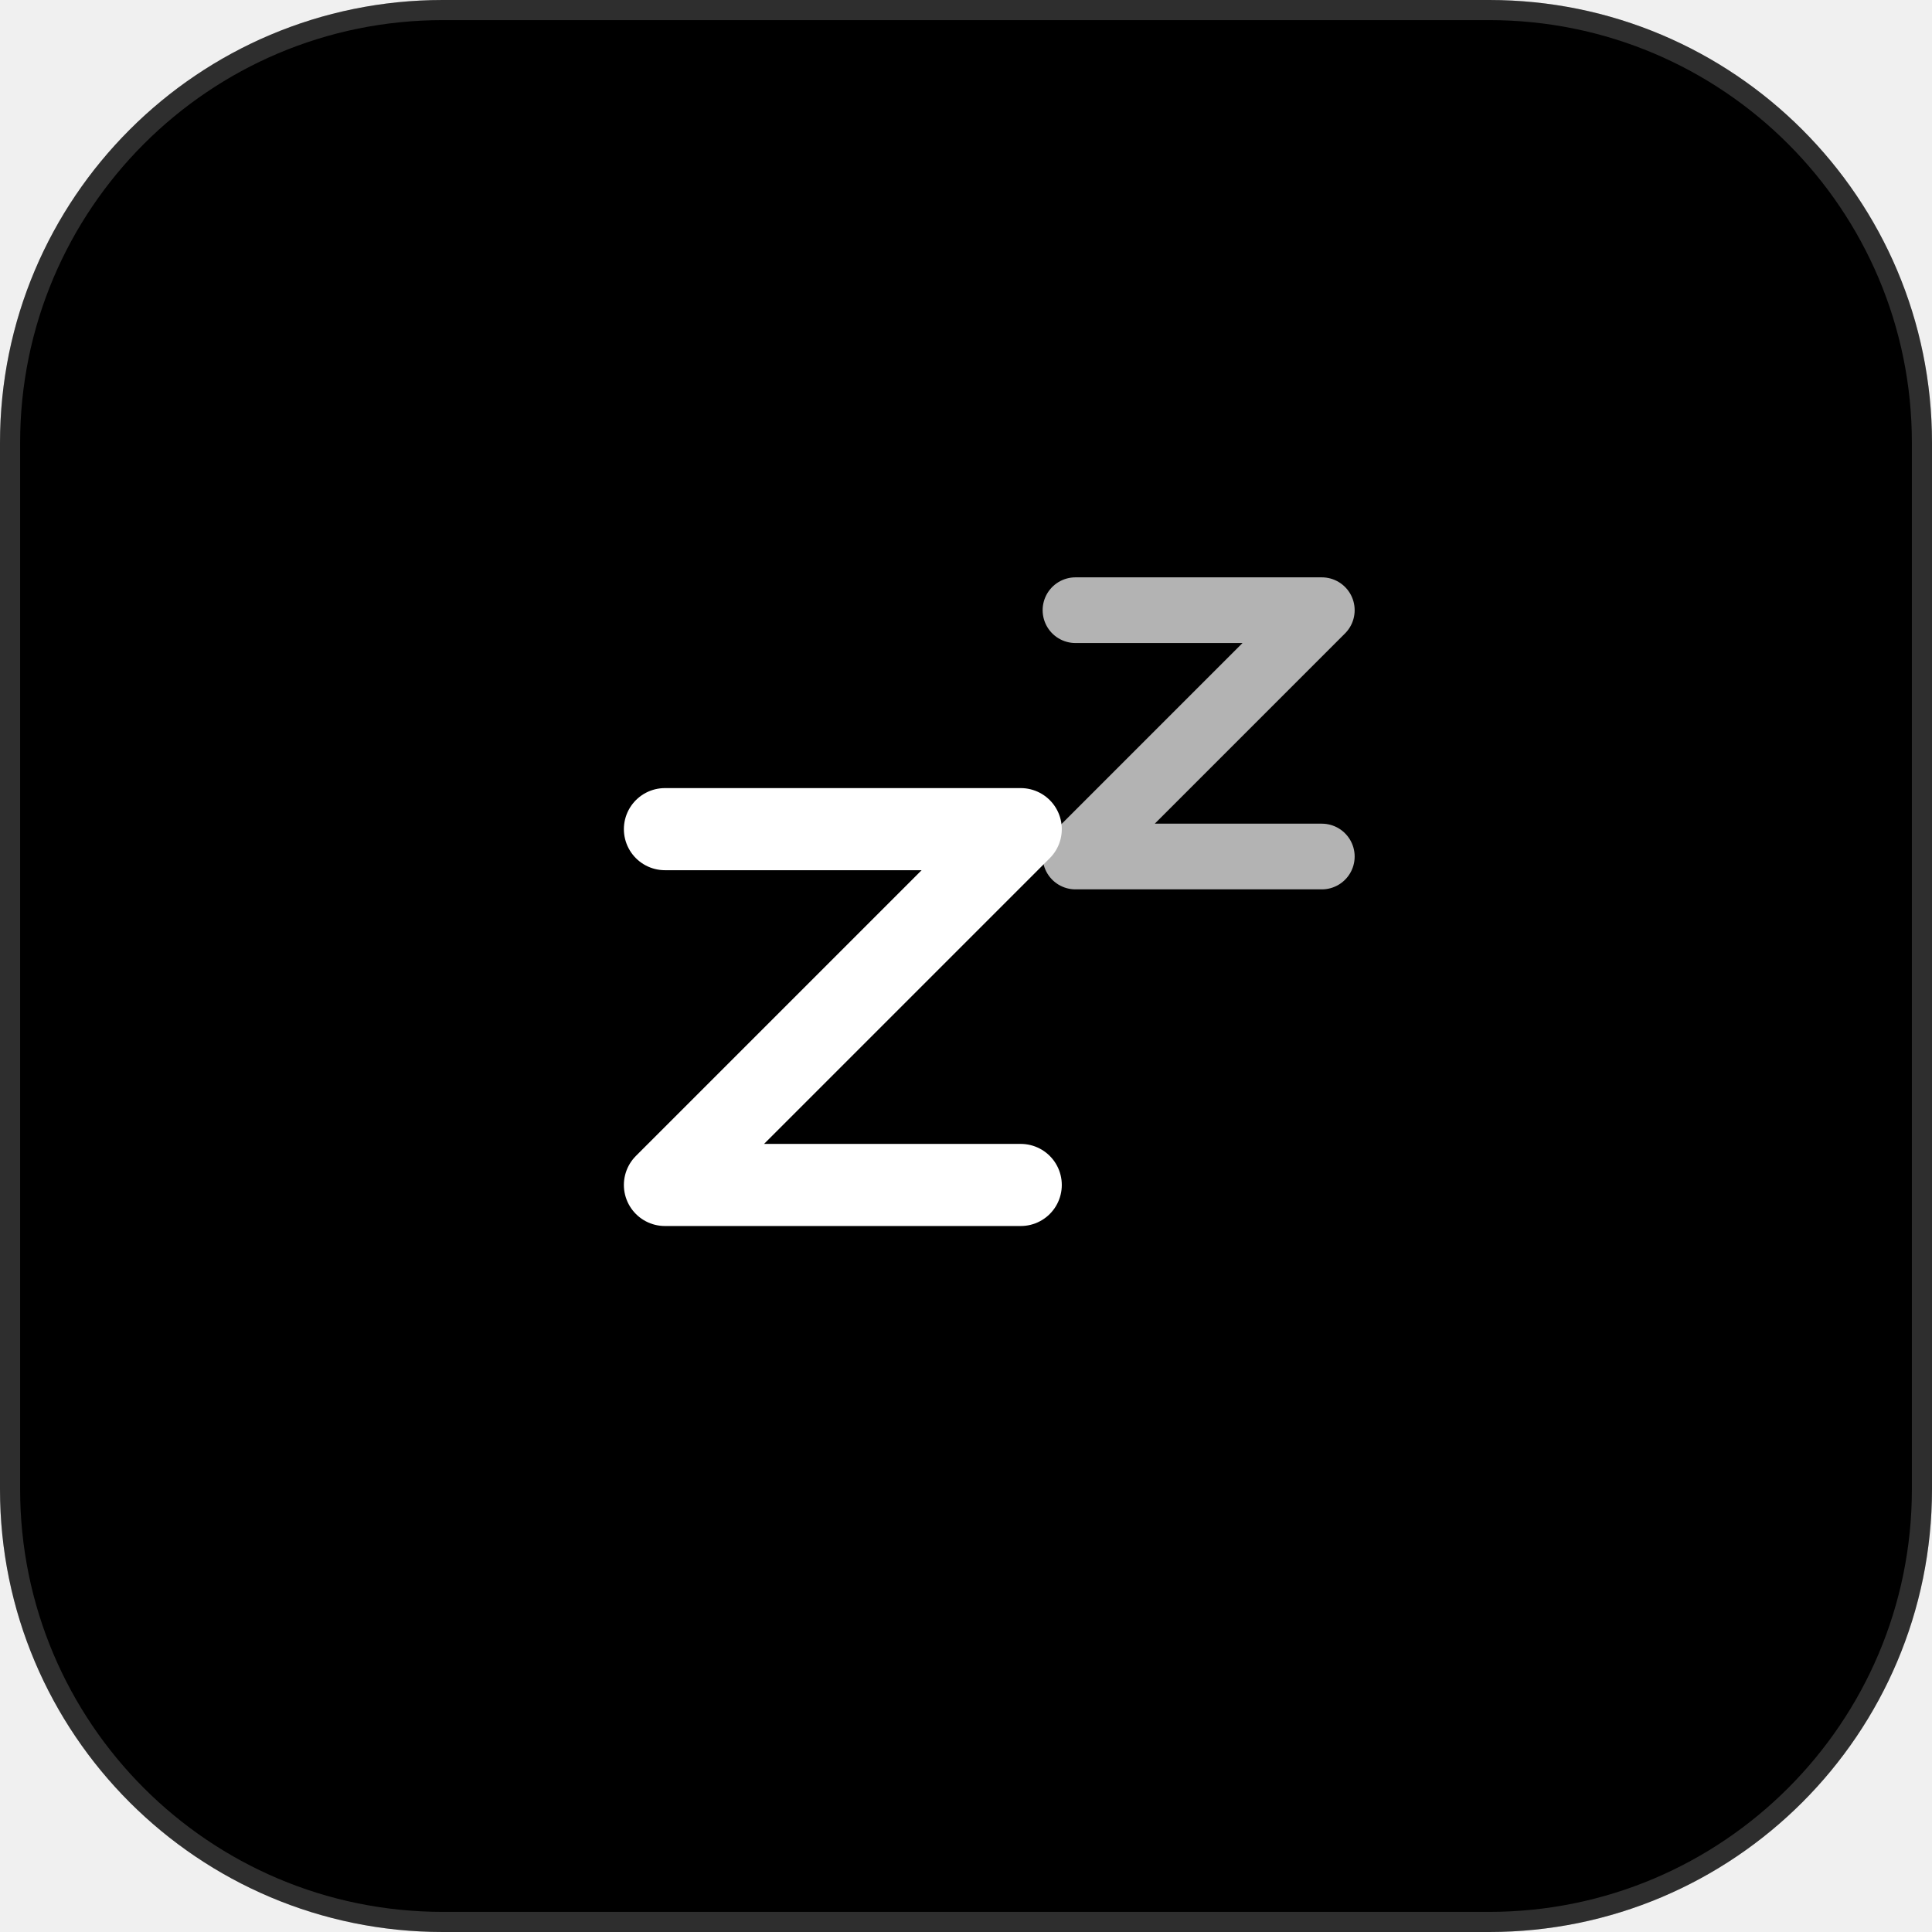
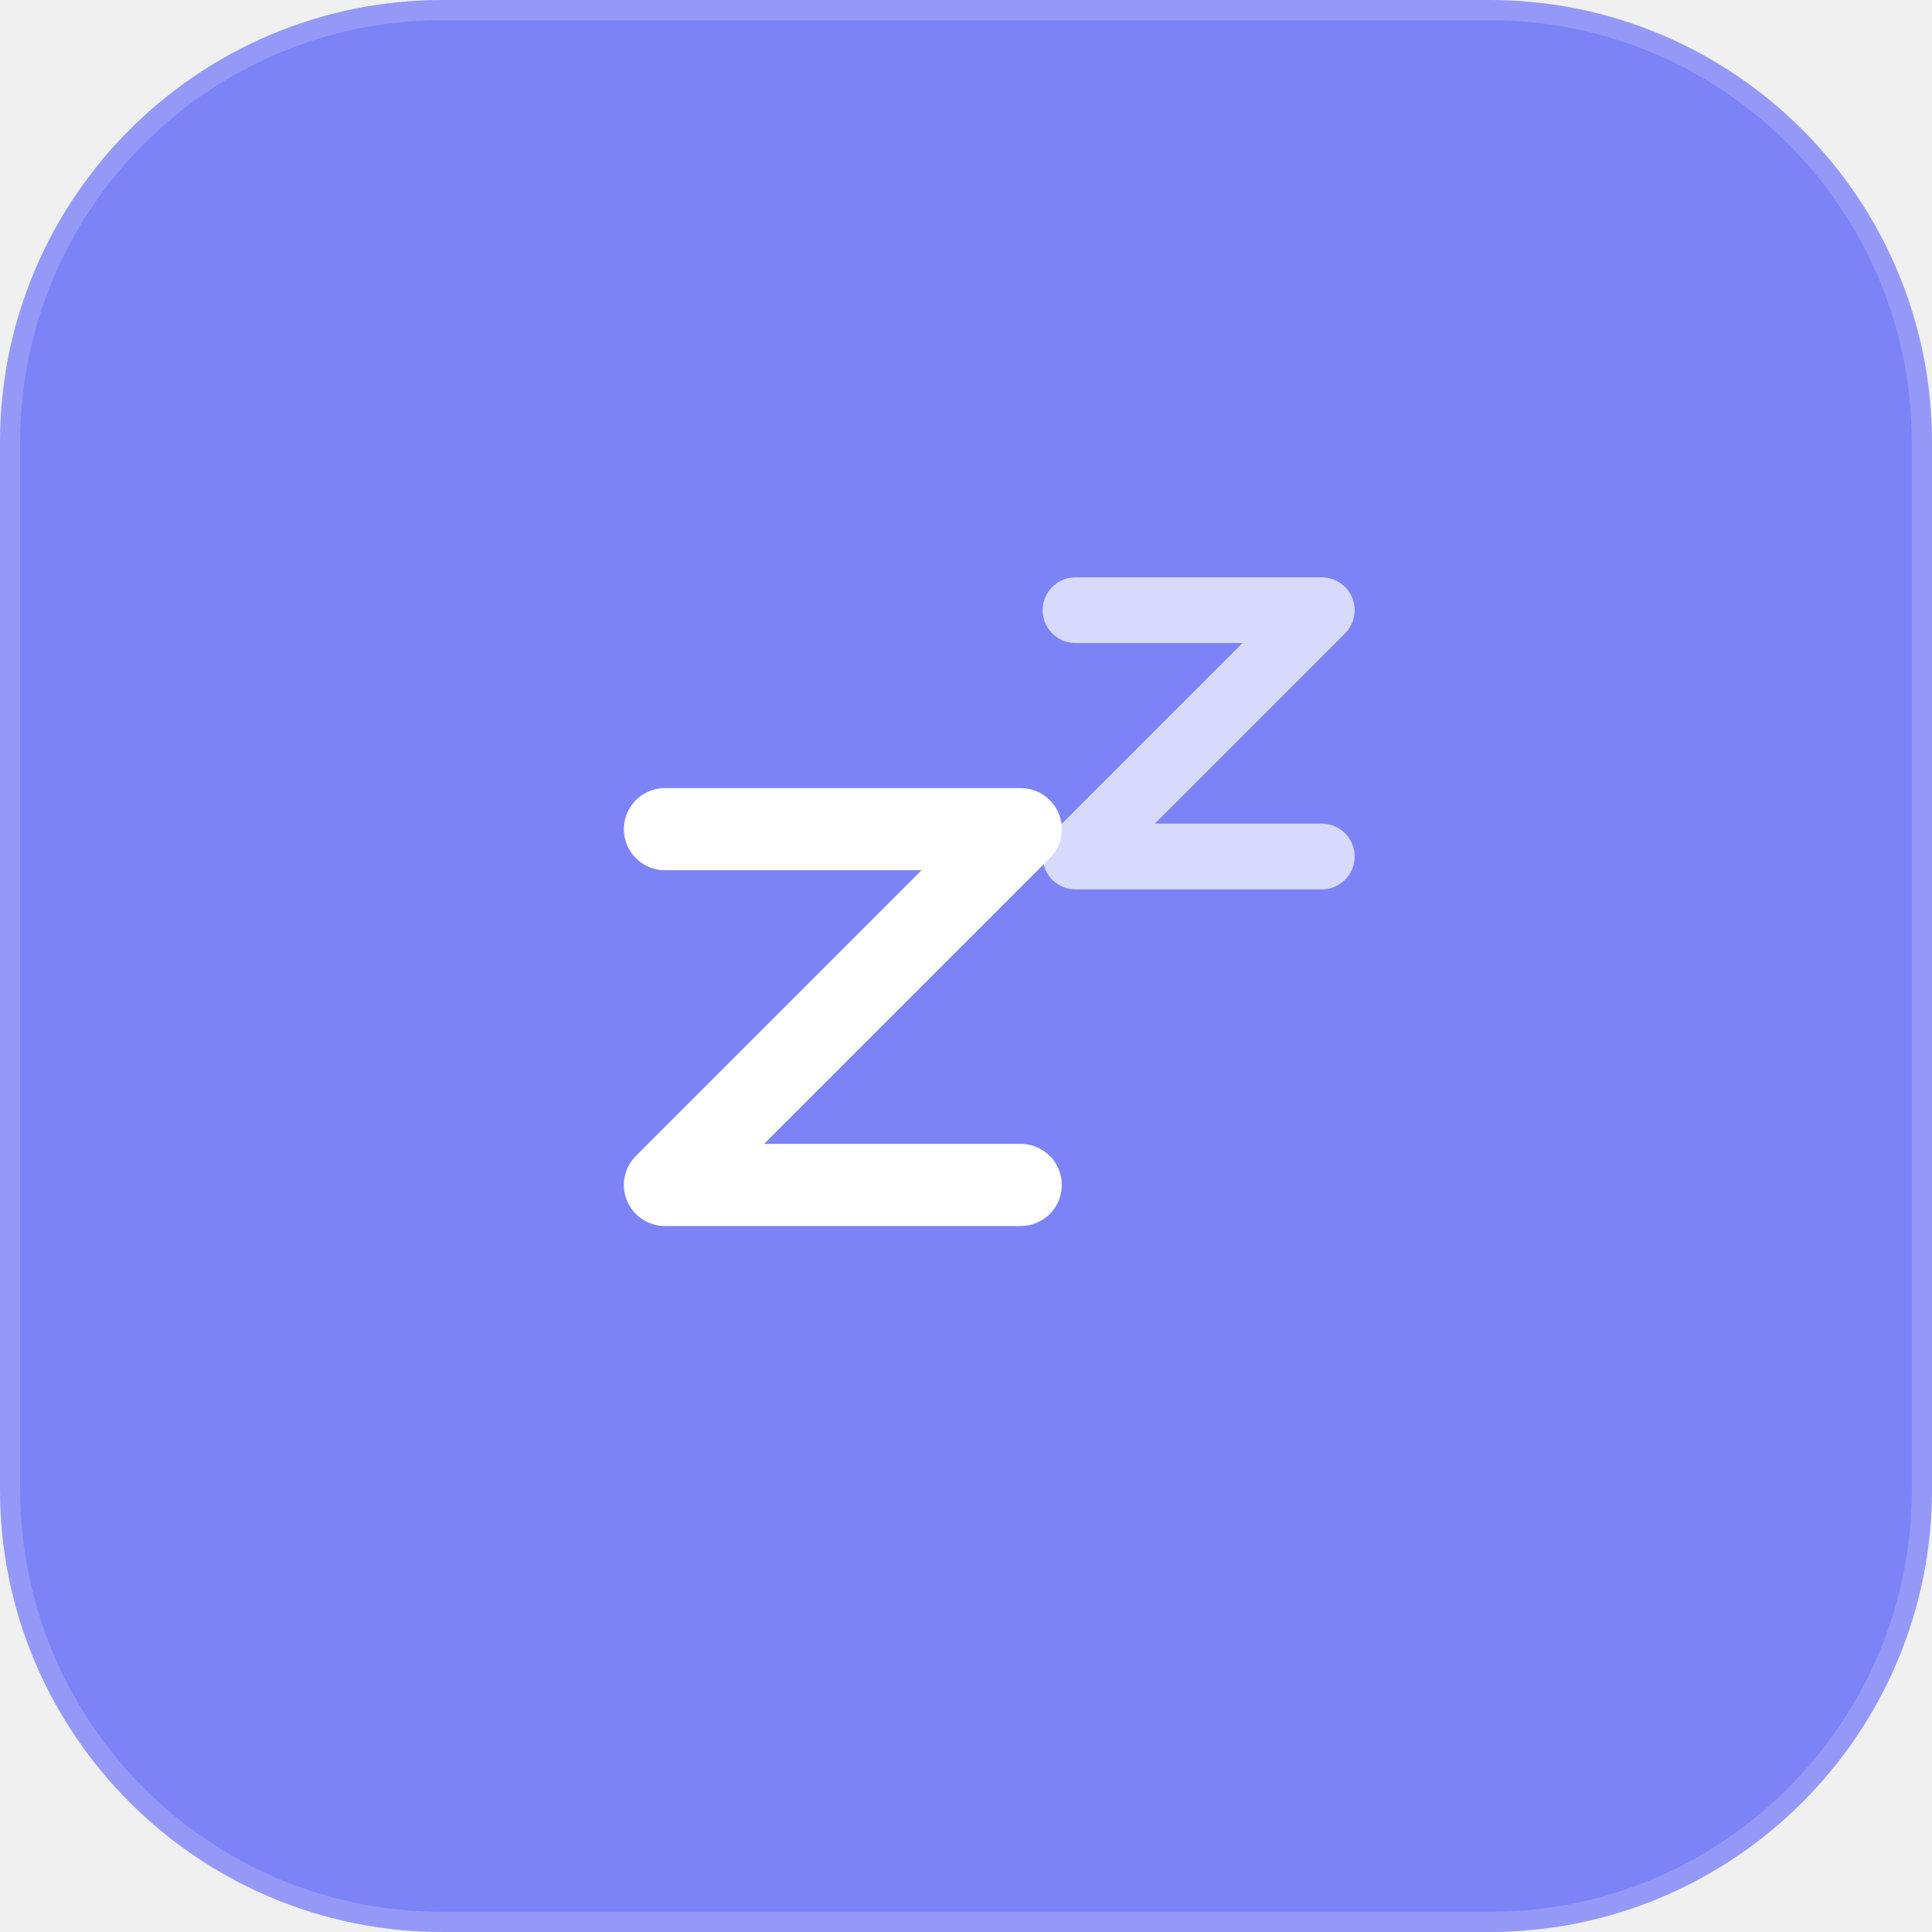
<svg xmlns="http://www.w3.org/2000/svg" width="96" height="96" viewBox="0 0 96 96" fill="none">
-   <defs>
-     <linearGradient id="g" x1="0" y1="0" x2="96" y2="96" gradientUnits="userSpaceOnUse">
-       <stop offset="0" stopColor="#7C83F7" />
-       <stop offset="1" stopColor="#5560D8" />
-     </linearGradient>
-   </defs>
-   <rect width="96" height="96" rx="22" fill="url(#g)" />
+   <rect width="96" height="96" rx="22" fill="#7C83F7" />
  <rect x="0.5" y="0.5" width="95" height="95" rx="21.5" fill="none" stroke="#FFFFFF" stroke-opacity="0.18" />
  <g stroke="#FFFFFF" fill="none" stroke-linecap="round" stroke-linejoin="round" transform="translate(48 48) scale(0.68) translate(-48 -48)">
    <path d="M26 38 H52 L26 64 H52" stroke-width="6" />
    <path d="M56 22 H74 L56 40 H74" stroke-width="4.8" stroke-opacity="0.7" />
  </g>
</svg>
